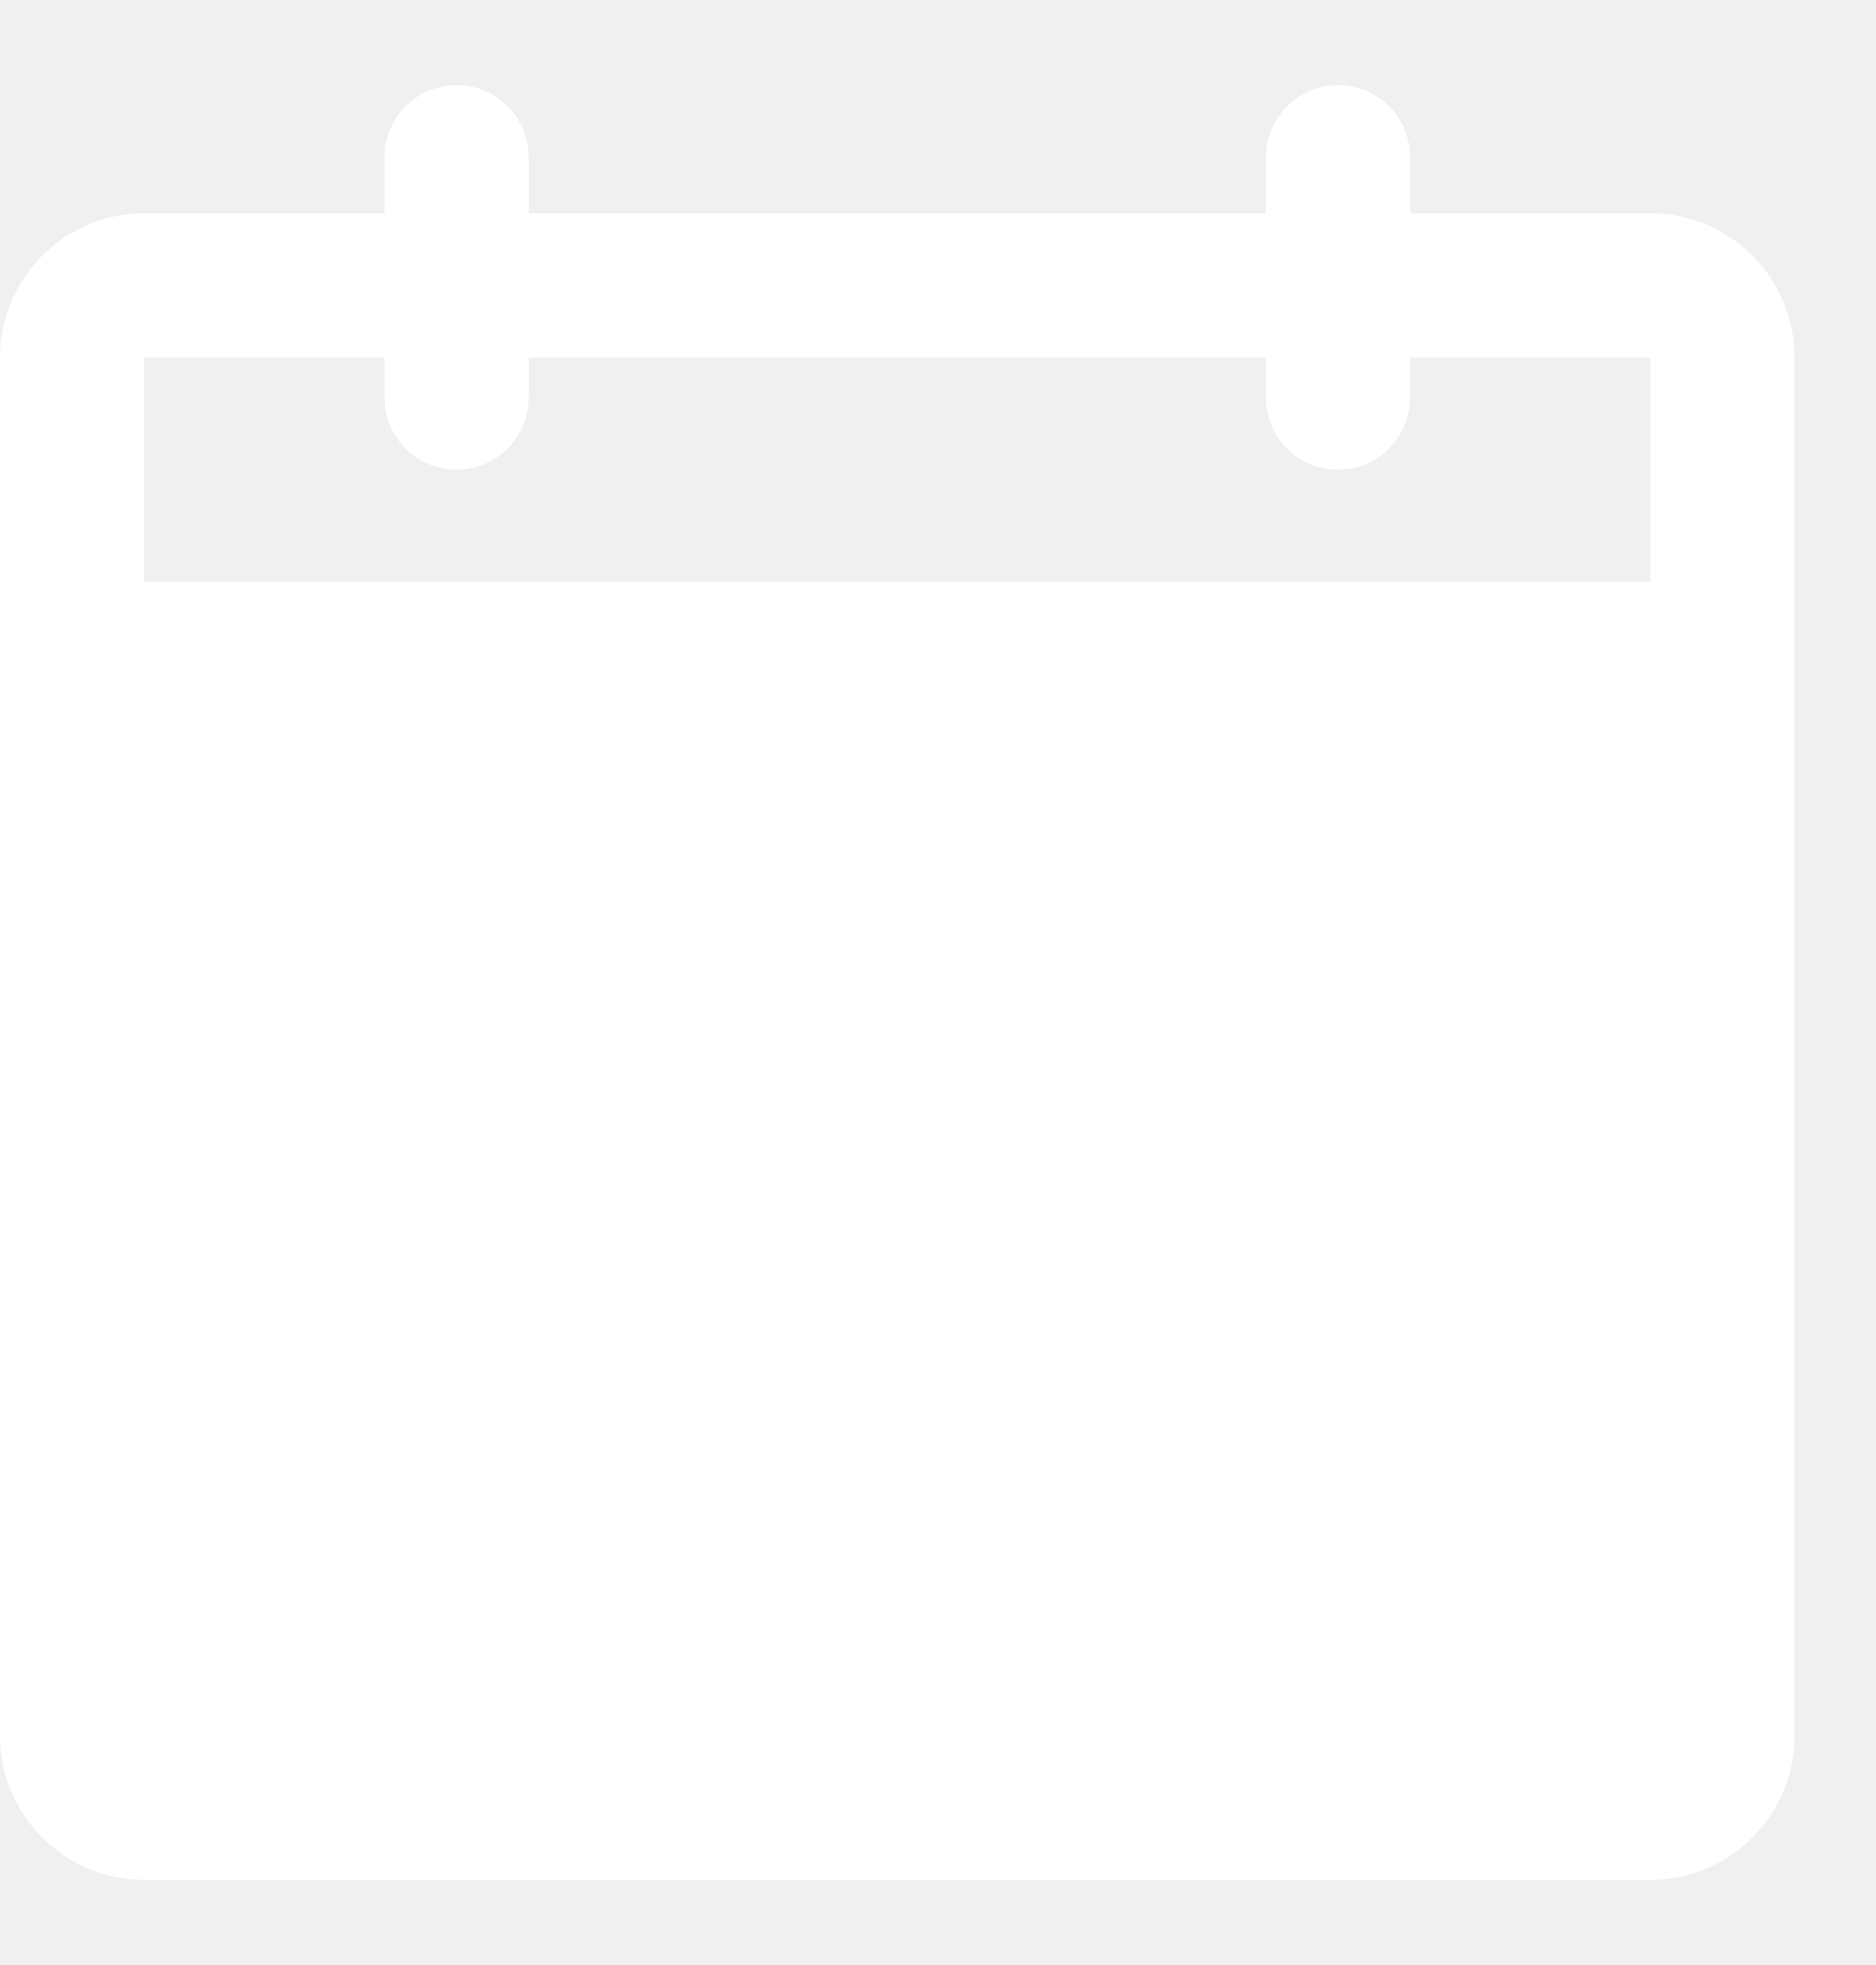
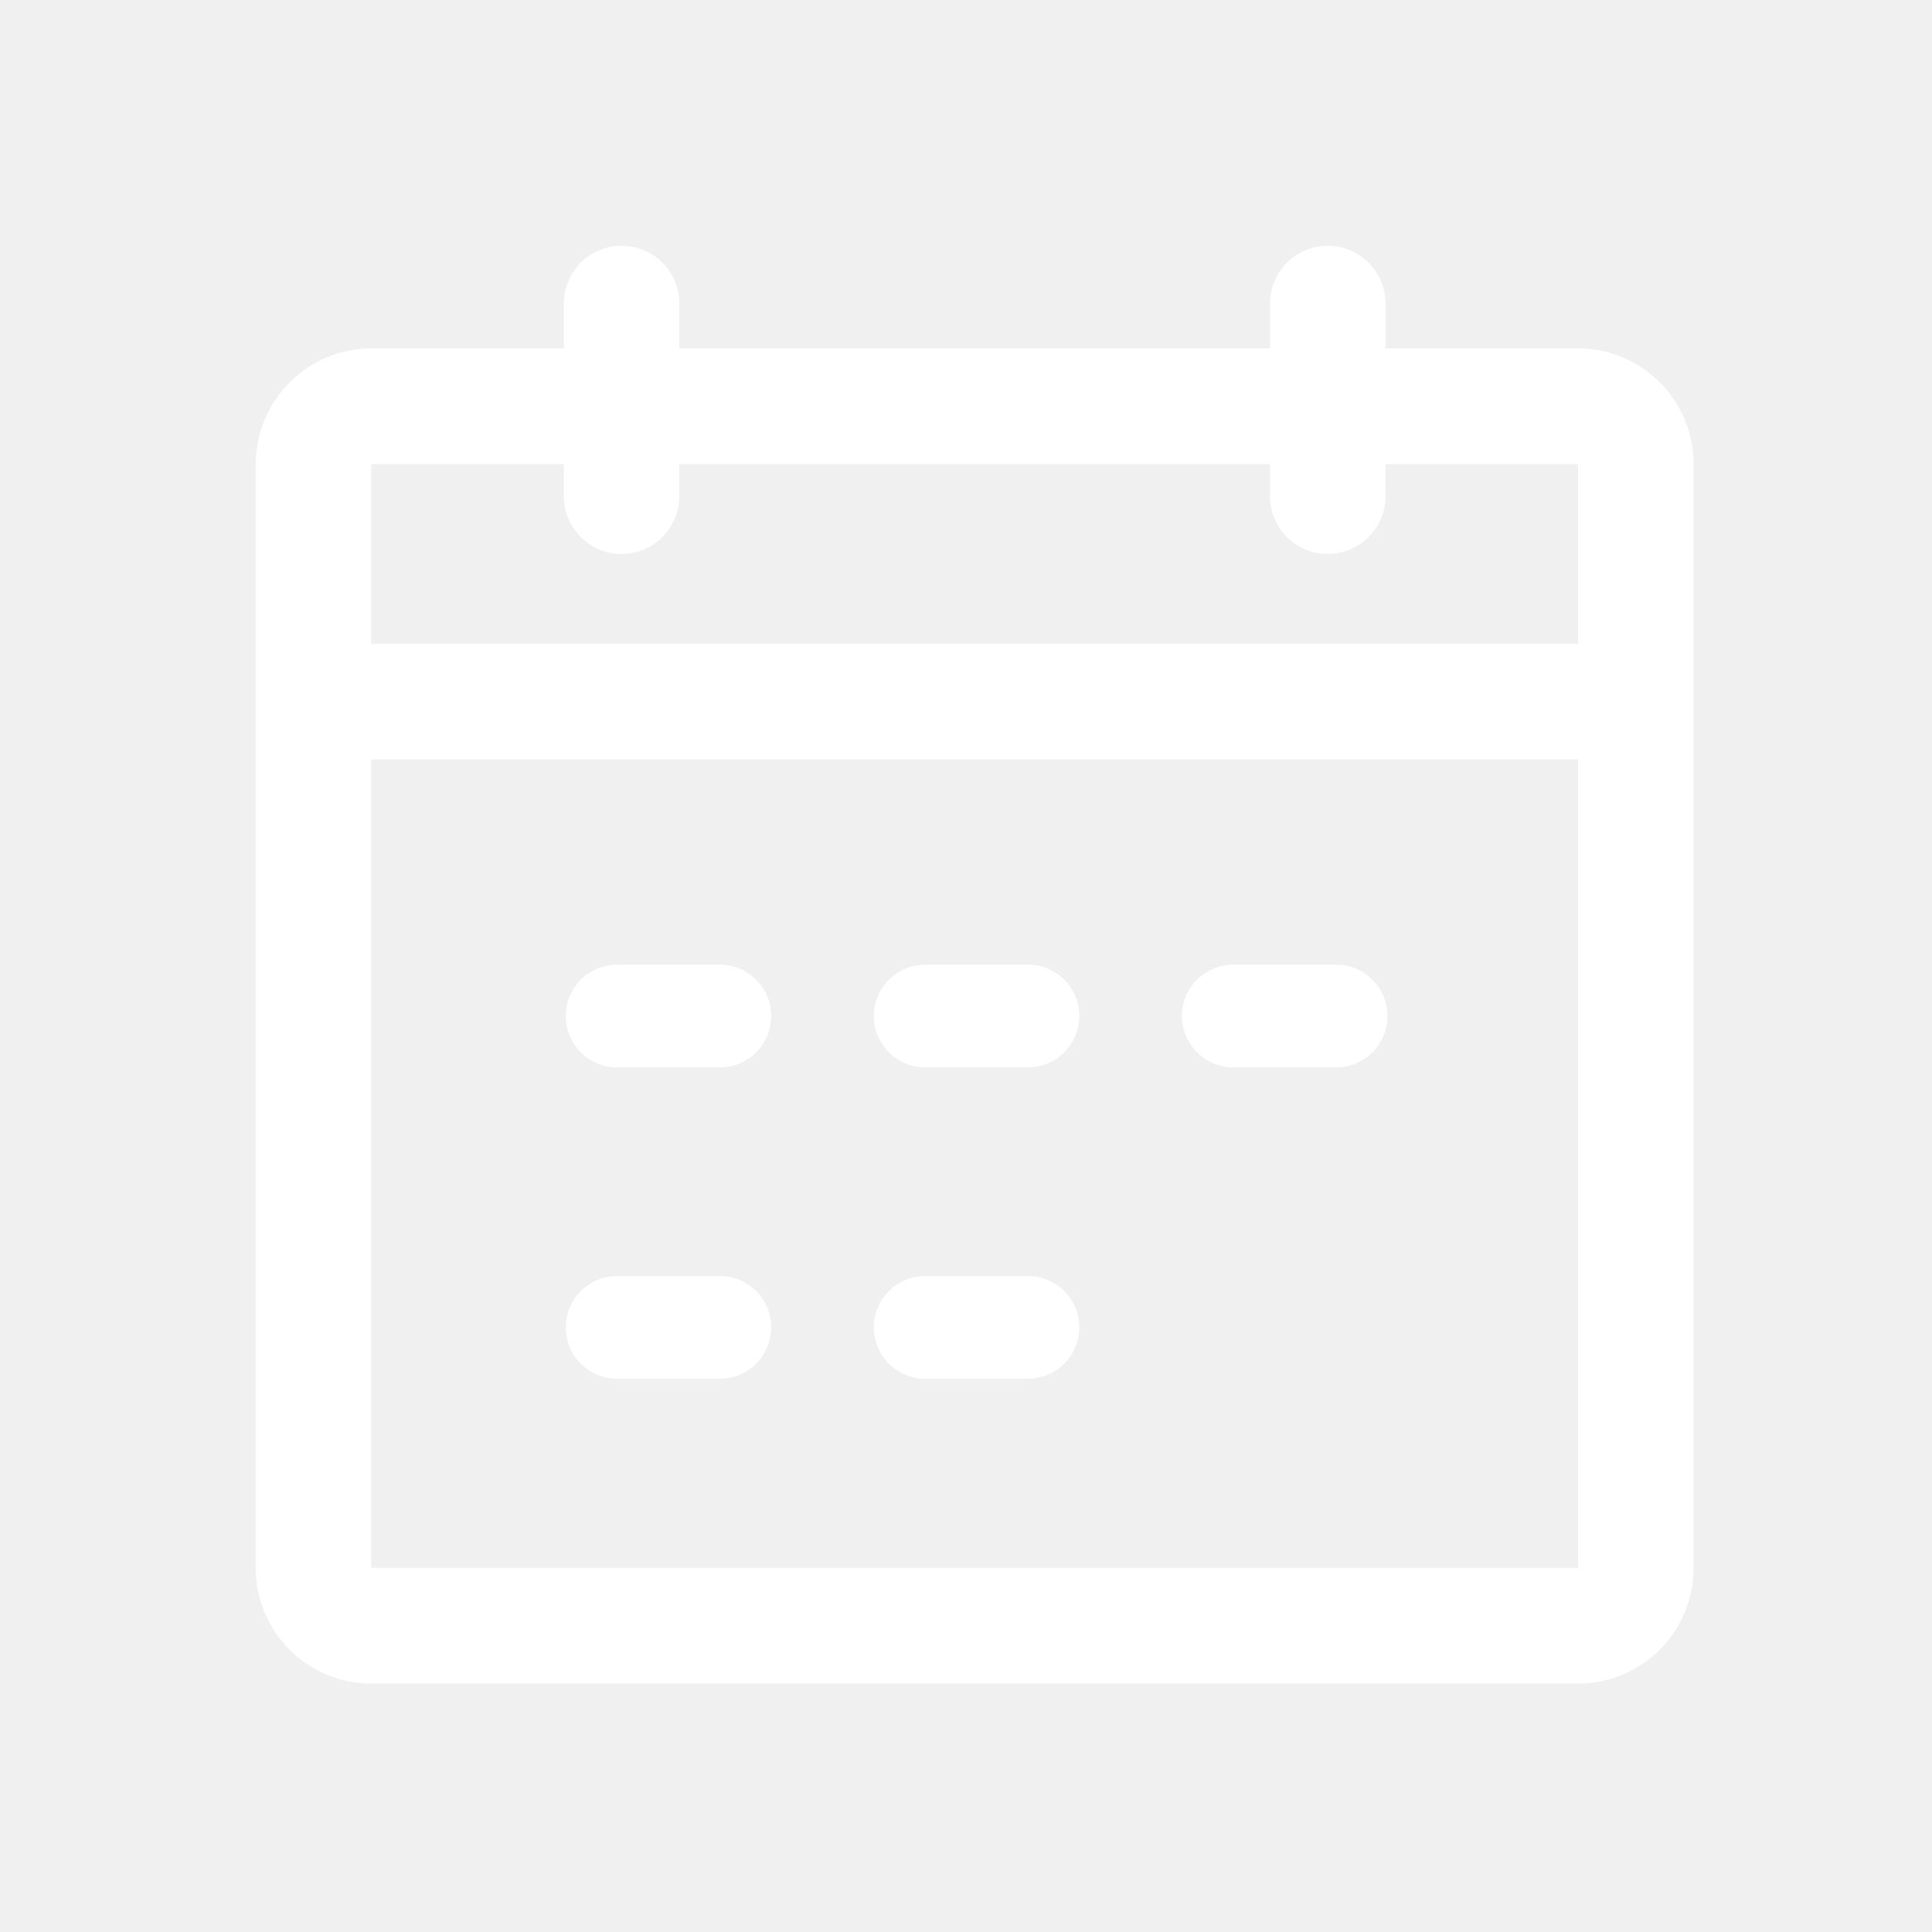
- <svg xmlns="http://www.w3.org/2000/svg" width="21" height="22" viewBox="0 0 21 22" fill="none">
-   <g id="Group 5628">
-     <path id="Subtraction 146" d="M18.48 21.047H1.614C1.186 21.047 0.776 20.876 0.473 20.573C0.17 20.27 0 19.86 0 19.432L0 4.004C0 3.576 0.17 3.165 0.473 2.862C0.775 2.559 1.186 2.388 1.614 2.387H4.306V1.76C4.306 1.546 4.391 1.341 4.542 1.189C4.694 1.038 4.899 0.953 5.113 0.953C5.327 0.953 5.532 1.038 5.684 1.189C5.835 1.341 5.92 1.546 5.92 1.76V2.387H14.175V1.76C14.175 1.546 14.26 1.341 14.411 1.189C14.563 1.038 14.768 0.953 14.982 0.953C15.196 0.953 15.401 1.038 15.553 1.189C15.704 1.341 15.789 1.546 15.789 1.76V2.387H18.48C18.908 2.388 19.319 2.559 19.622 2.862C19.924 3.165 20.094 3.576 20.094 4.004V19.432C20.094 19.86 19.924 20.27 19.621 20.573C19.318 20.876 18.908 21.047 18.48 21.047ZM1.614 4.004V6.514H18.48V4.004H15.788V4.452C15.788 4.666 15.703 4.871 15.552 5.023C15.4 5.174 15.195 5.259 14.981 5.259C14.767 5.259 14.562 5.174 14.41 5.023C14.259 4.871 14.174 4.666 14.174 4.452V4.004H5.92V4.452C5.92 4.666 5.835 4.871 5.684 5.023C5.532 5.174 5.327 5.259 5.113 5.259C4.899 5.259 4.694 5.174 4.542 5.023C4.391 4.871 4.306 4.666 4.306 4.452V4.004H1.614Z" fill="white" />
+ <svg xmlns="http://www.w3.org/2000/svg" width="27" height="27" viewBox="0 0 27 27" fill="none">
+   <g id="Icon_all">
+     <path id="Union" fill-rule="evenodd" clip-rule="evenodd" d="M5.188 23.529H22.054C22.482 23.528 22.892 23.358 23.195 23.055C23.497 22.752 23.668 22.342 23.668 21.914V6.486C23.668 6.057 23.498 5.646 23.195 5.343C22.893 5.04 22.482 4.869 22.054 4.869H19.363V4.242C19.363 4.028 19.278 3.822 19.126 3.671C18.975 3.52 18.77 3.435 18.556 3.435C18.342 3.435 18.136 3.52 17.985 3.671C17.834 3.822 17.749 4.028 17.749 4.242V4.869H9.494V4.242C9.494 4.028 9.409 3.822 9.257 3.671C9.106 3.52 8.901 3.435 8.687 3.435C8.473 3.435 8.267 3.52 8.116 3.671C7.965 3.822 7.88 4.028 7.88 4.242V4.869H5.188C4.759 4.87 4.349 5.04 4.047 5.344C3.744 5.647 3.574 6.057 3.574 6.486V21.914C3.574 22.342 3.744 22.752 4.047 23.055C4.349 23.358 4.76 23.528 5.188 23.529ZM5.188 21.912V10.612H22.054V21.912H5.188ZM5.188 8.996V6.486H7.88V6.935C7.88 7.149 7.965 7.354 8.116 7.505C8.267 7.657 8.473 7.742 8.687 7.742C8.901 7.742 9.106 7.657 9.257 7.505C9.409 7.354 9.494 7.149 9.494 6.935V6.486H17.748V6.935C17.748 7.149 17.833 7.354 17.984 7.505C18.135 7.657 18.341 7.742 18.555 7.742C18.769 7.742 18.974 7.657 19.125 7.505C19.277 7.354 19.362 7.149 19.362 6.935V6.486H22.054V8.996H5.188ZM10.033 13.482H8.598C8.412 13.489 8.236 13.567 8.107 13.701C7.979 13.835 7.906 14.013 7.906 14.199C7.906 14.385 7.979 14.563 8.107 14.697C8.236 14.831 8.412 14.91 8.598 14.917H10.033C10.129 14.92 10.225 14.904 10.316 14.87C10.406 14.835 10.488 14.783 10.558 14.716C10.627 14.649 10.682 14.569 10.72 14.48C10.758 14.391 10.777 14.296 10.777 14.199C10.777 14.102 10.758 14.007 10.72 13.918C10.682 13.829 10.627 13.749 10.558 13.682C10.488 13.615 10.406 13.563 10.316 13.528C10.225 13.494 10.129 13.478 10.033 13.482ZM12.904 13.482H14.339C14.435 13.478 14.531 13.494 14.621 13.528C14.712 13.563 14.794 13.615 14.864 13.682C14.933 13.749 14.988 13.829 15.026 13.918C15.064 14.007 15.083 14.102 15.083 14.199C15.083 14.296 15.064 14.391 15.026 14.48C14.988 14.569 14.933 14.649 14.864 14.716C14.794 14.783 14.712 14.835 14.621 14.87C14.531 14.904 14.435 14.92 14.339 14.917H12.904C12.718 14.91 12.542 14.831 12.413 14.697C12.284 14.563 12.212 14.385 12.212 14.199C12.212 14.013 12.284 13.835 12.413 13.701C12.542 13.567 12.718 13.489 12.904 13.482ZM18.645 13.482H17.21C17.024 13.489 16.848 13.567 16.719 13.701C16.59 13.835 16.518 14.013 16.518 14.199C16.518 14.385 16.59 14.563 16.719 14.697C16.848 14.831 17.024 14.91 17.21 14.917H18.645C18.741 14.92 18.837 14.904 18.927 14.87C19.018 14.835 19.1 14.783 19.17 14.716C19.239 14.649 19.294 14.569 19.332 14.48C19.37 14.391 19.389 14.296 19.389 14.199C19.389 14.102 19.37 14.007 19.332 13.918C19.294 13.829 19.239 13.749 19.17 13.682C19.1 13.615 19.018 13.563 18.927 13.528C18.837 13.494 18.741 13.478 18.645 13.482ZM8.598 17.833H10.033C10.129 17.829 10.225 17.845 10.316 17.879C10.406 17.914 10.488 17.966 10.558 18.033C10.627 18.1 10.682 18.18 10.72 18.269C10.758 18.358 10.777 18.453 10.777 18.55C10.777 18.647 10.758 18.742 10.72 18.831C10.682 18.92 10.627 19 10.558 19.067C10.488 19.134 10.406 19.186 10.316 19.221C10.225 19.255 10.129 19.271 10.033 19.268H8.598C8.412 19.261 8.236 19.182 8.107 19.048C7.979 18.914 7.906 18.736 7.906 18.55C7.906 18.364 7.979 18.186 8.107 18.052C8.236 17.918 8.412 17.84 8.598 17.833ZM14.339 17.833H12.904C12.718 17.84 12.542 17.918 12.413 18.052C12.284 18.186 12.212 18.364 12.212 18.55C12.212 18.736 12.284 18.914 12.413 19.048C12.542 19.182 12.718 19.261 12.904 19.268H14.339C14.435 19.271 14.531 19.255 14.621 19.221C14.712 19.186 14.794 19.134 14.864 19.067C14.933 19 14.988 18.92 15.026 18.831C15.064 18.742 15.083 18.647 15.083 18.55C15.083 18.453 15.064 18.358 15.026 18.269C14.988 18.18 14.933 18.1 14.864 18.033C14.794 17.966 14.712 17.914 14.621 17.879C14.531 17.845 14.435 17.829 14.339 17.833Z" fill="white" />
  </g>
</svg>
